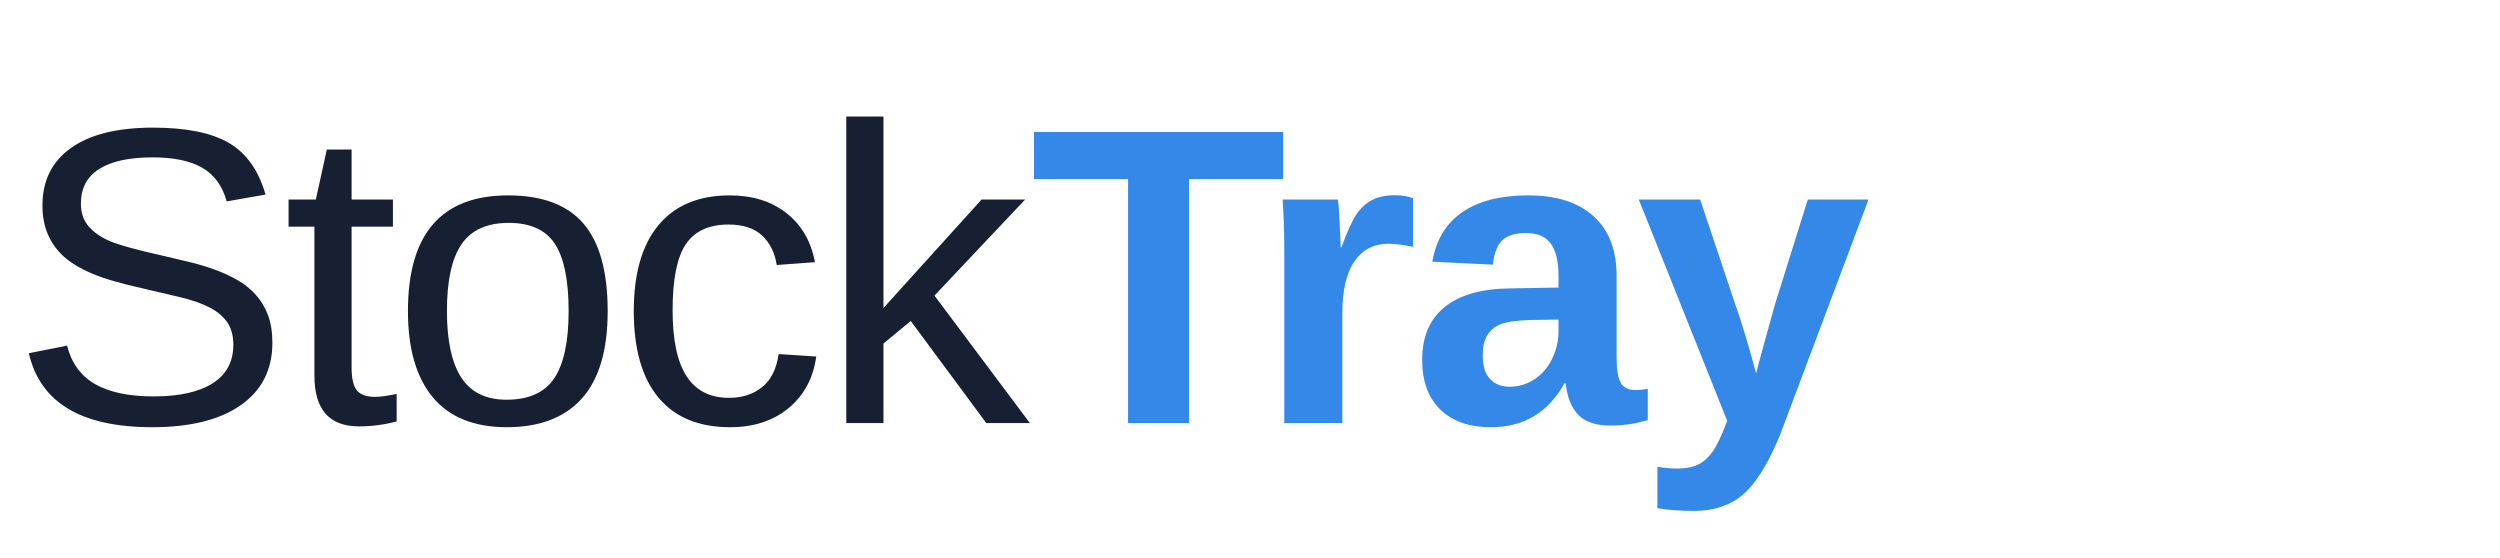
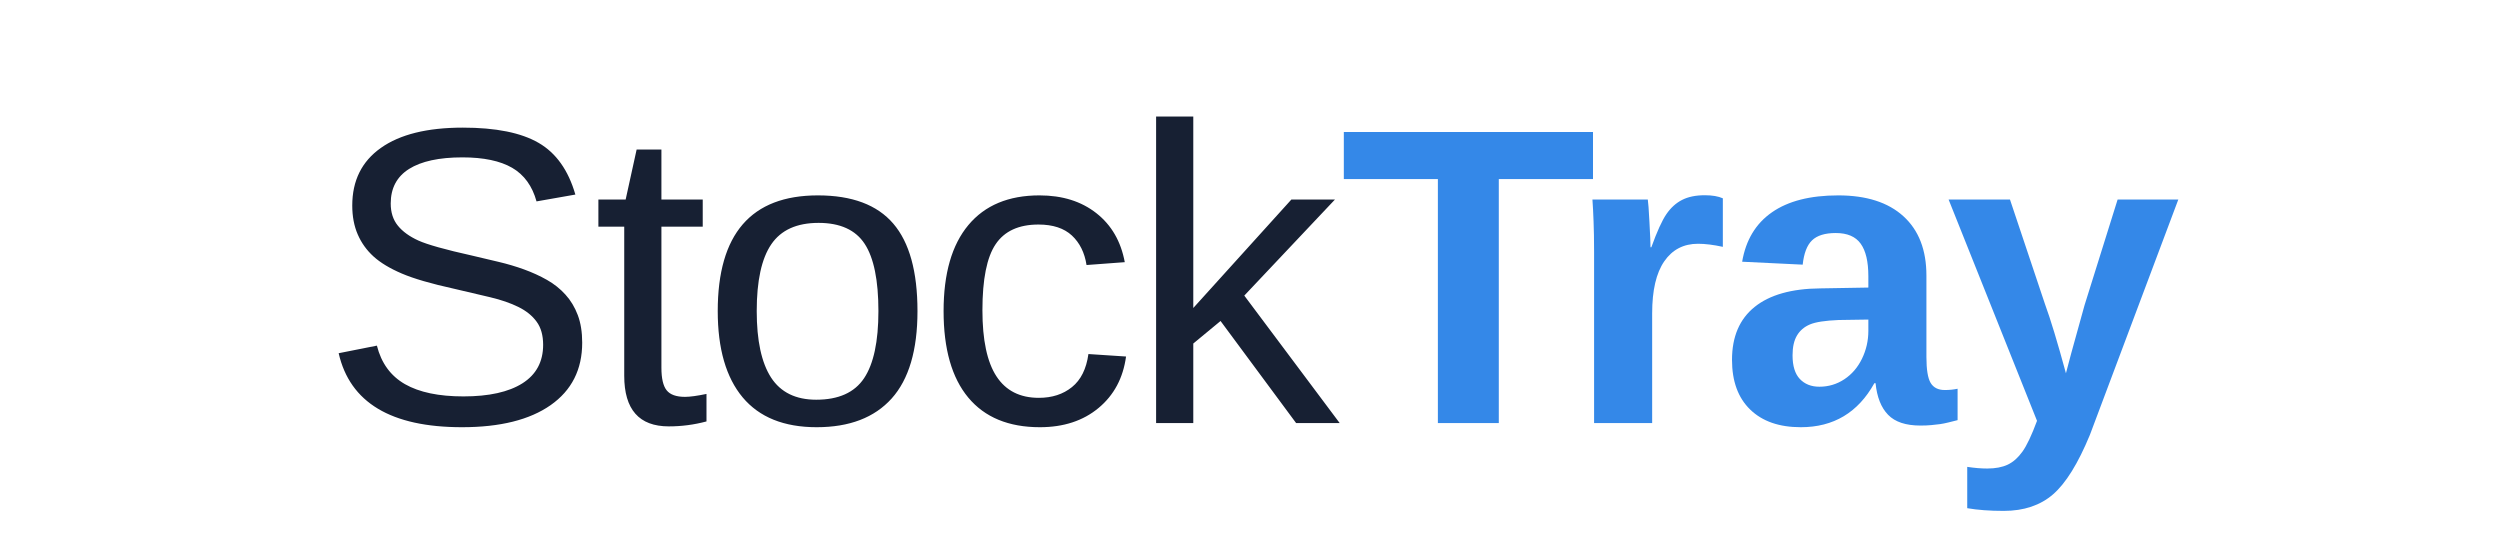
<svg xmlns="http://www.w3.org/2000/svg" width="520" height="116" viewBox="0 0 520 116">
-   <text x="2" y="88" font-family="Segoe UI Variable, Segoe UI, Arial, sans-serif" font-size="88" font-weight="400" letter-spacing="-2" fill="#172033">Stock<tspan font-weight="700" fill="#3488E8">Tray</tspan>
+   <text x="260" y="88" text-anchor="middle" font-family="Segoe UI Variable, Segoe UI, Arial, sans-serif" font-size="88" font-weight="400" letter-spacing="-2" fill="#172033">Stock<tspan font-weight="700" fill="#3488E8">Tray</tspan>
  </text>
</svg>
